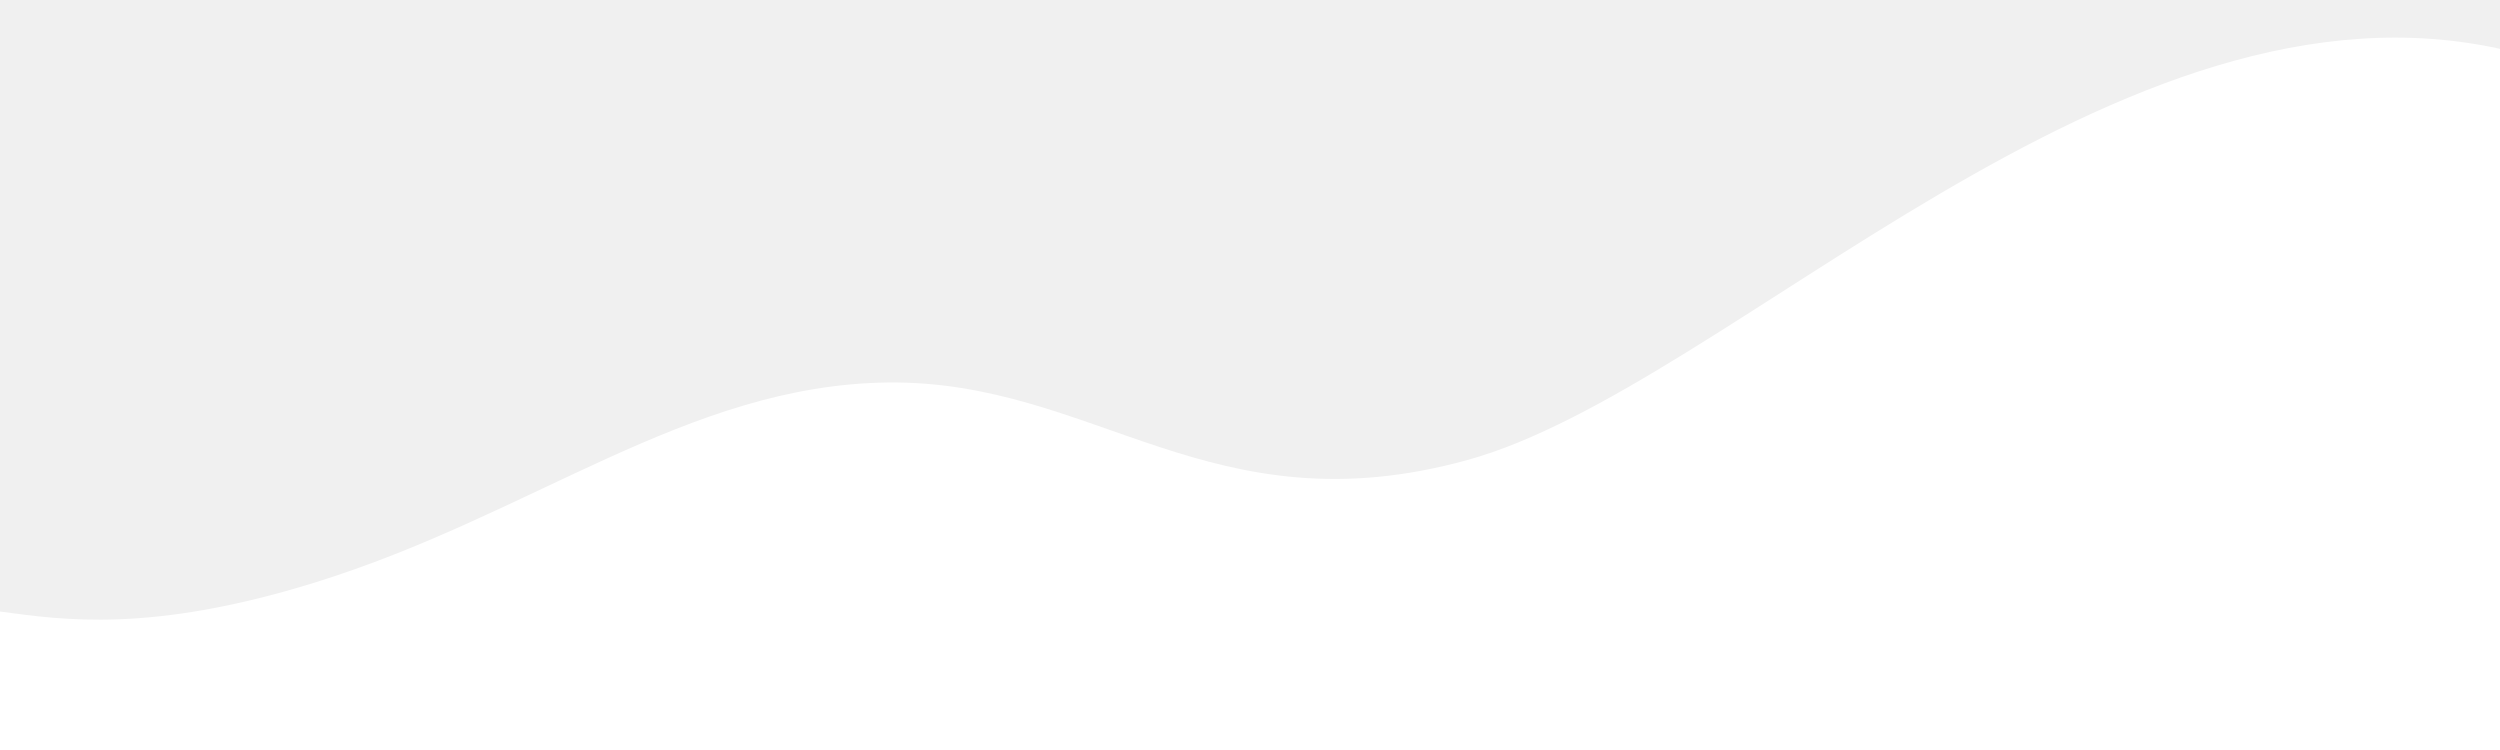
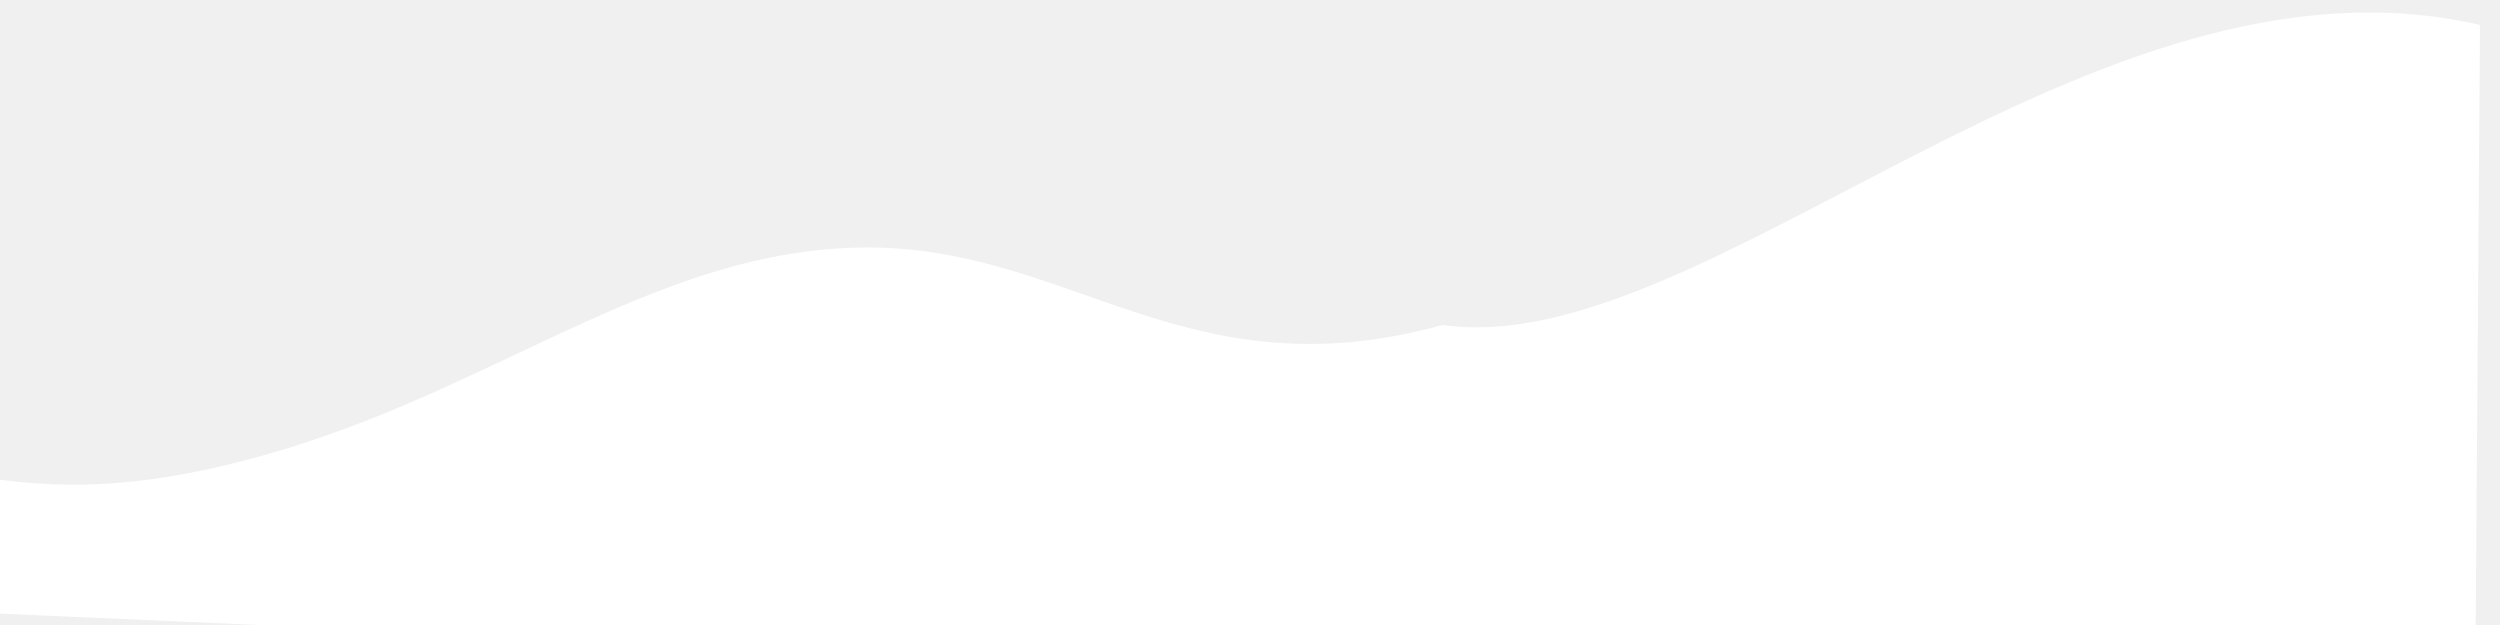
- <svg xmlns="http://www.w3.org/2000/svg" aria-hidden="true" fill="" viewBox="0 0 1000 300" preserveAspectRatio="none">
-   <path fill="#fff" d="M 1000 299 l 2 -279 c -155 -36 -310 135 -415 164 c -102.64 28.35 -149 -32 -232 -31 c -80 1 -142 53 -229 80 c -65.54 20.34 -101 15 -126 11.61 v 54.39 z">
+ <svg xmlns="http://www.w3.org/2000/svg" aria-hidden="true" fill="" viewBox="10 10 1000 250" preserveAspectRatio="none">
+   <path fill="#fff" d="M 1000 299 l 2 -279 c -155 -36 -310 135 -415 120 c -102.64 28.35 -149 -32 -232 -31 c -80 1 -142 53 -229 80 c -65.54 20.34 -101 15 -126 11.61 v 54.39 z">
 </path>
-   <path fill="#fff" d="M 1000 286 l 2 -252 c -157 -43 -302 144 -405 178 c -101.11 33.38 -159 -47 -242 -46 c -80 1 -145.09 54.07 -229 87 c -65.21 25.59 -104.07 16.72 -126 10.61 v 22.39 z">
-   </path>
-   <path fill="#fff" d="M 1000 300 l 1 -230.29 c -217 -12.71 -300.47 129.15 -404 156.29 c -103 27 -174 -30 -257 -29 c -80 1 -130.09 37.07 -214 70 c -61.23 24 -108 15.61 -126 10.61 v 22.39 z">
-    </path>
</svg>
